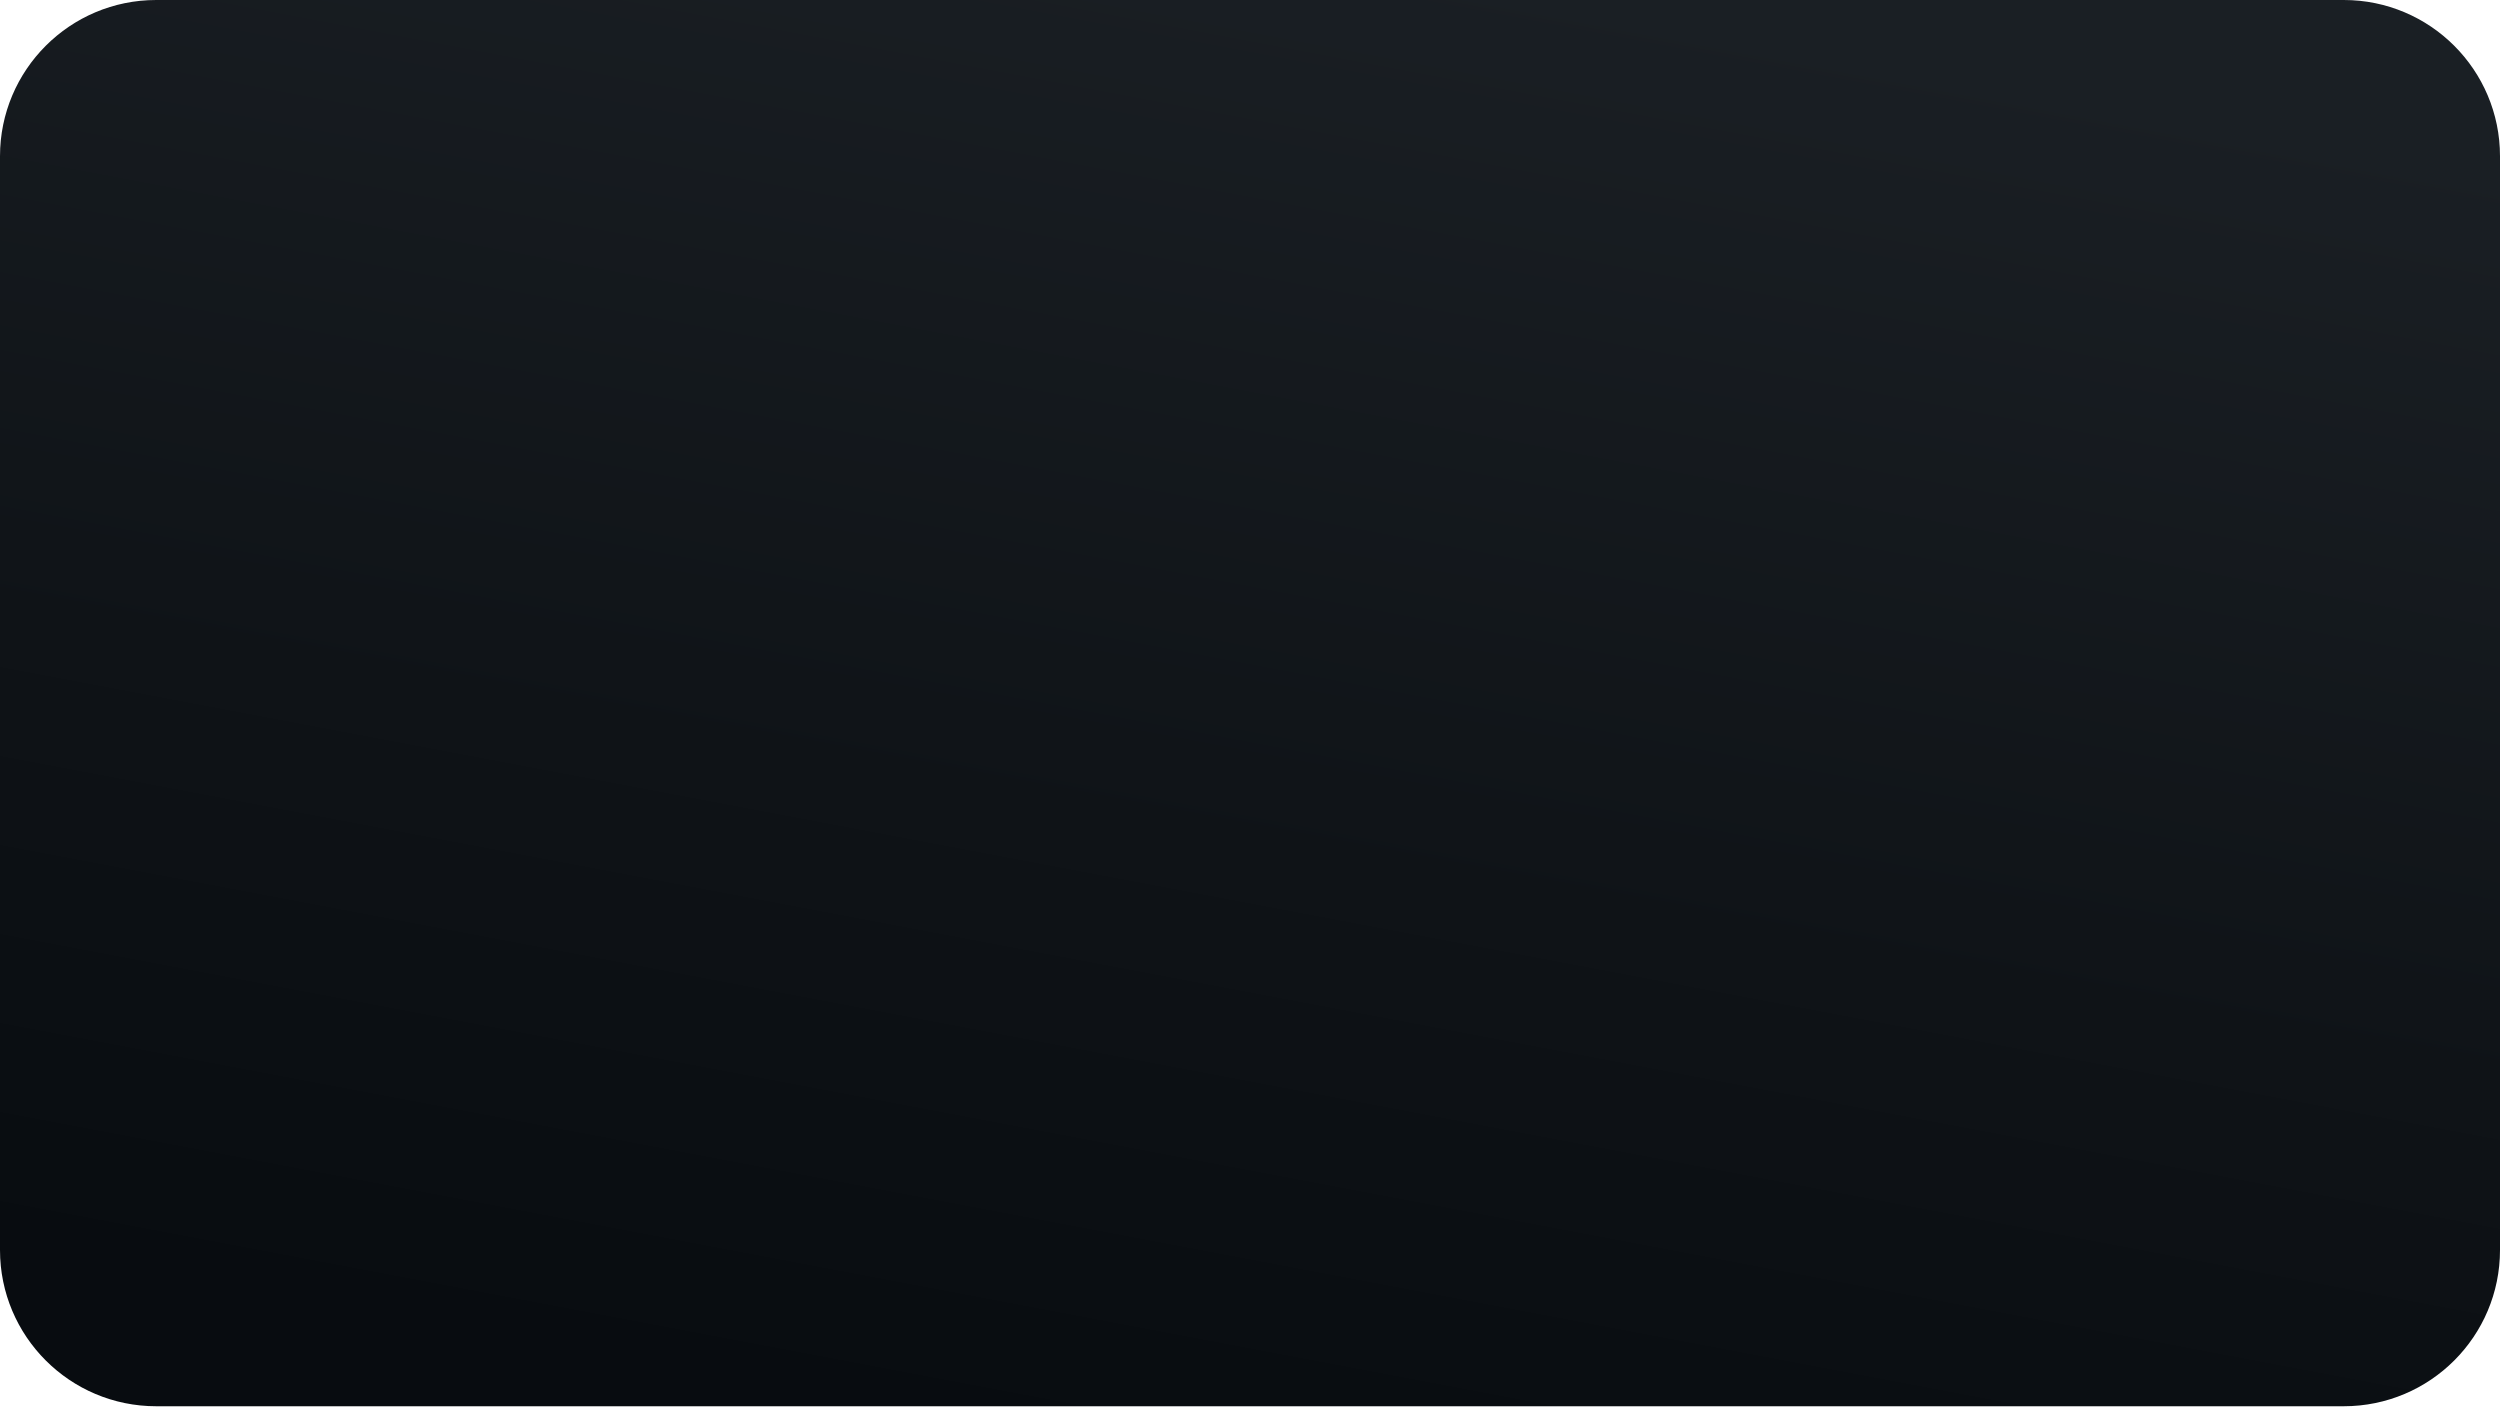
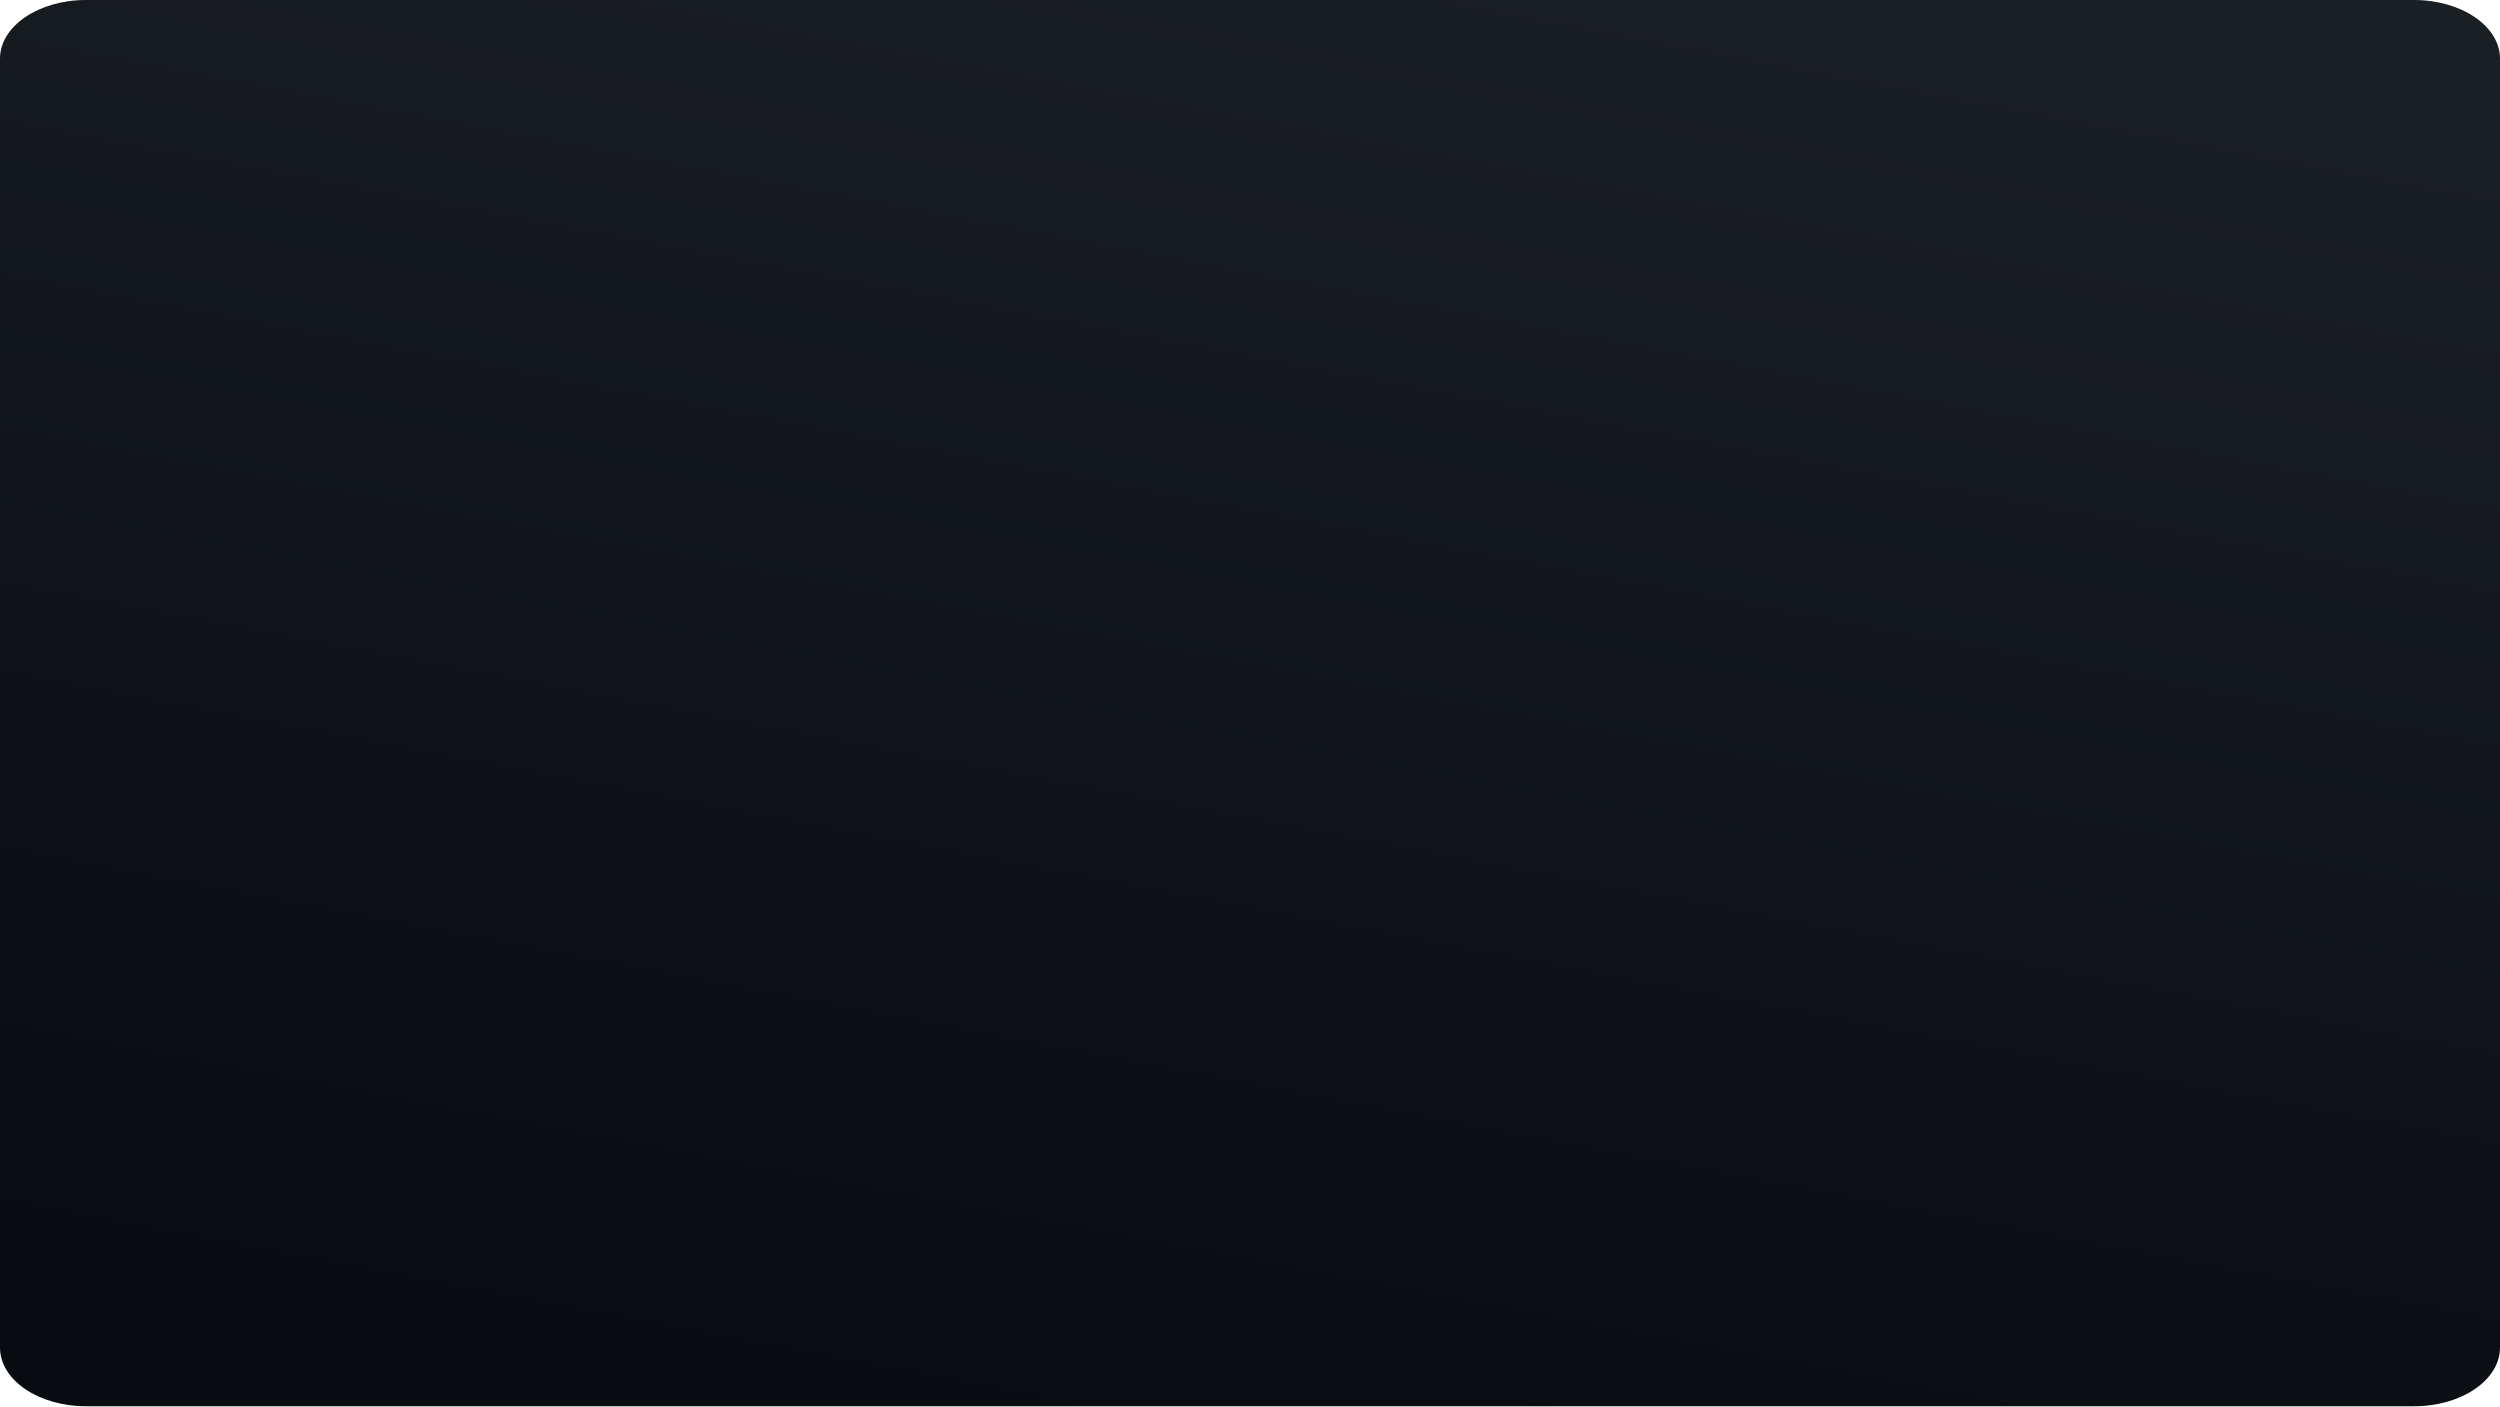
<svg xmlns="http://www.w3.org/2000/svg" width="1920" height="1080" viewBox="0 0 1920 1080" preserveAspectRatio="none">
  <defs>
    <linearGradient id="mainMenuBackground" x1="67.1%" y1="0%" x2="32.9%" y2="100%">
      <stop offset="0%" stop-color="#1A1F24" />
      <stop offset="60%" stop-color="#0F1317" />
      <stop offset="100%" stop-color="#080C10" />
    </linearGradient>
  </defs>
-   <rect x="0" y="0" width="1920" height="1080" rx="120" ry="120" fill="url(#mainMenuBackground)" />
+   <rect x="0" y="0" width="1920" height="1080" rx="66" ry="45" fill="url(#mainMenuBackground)" />
</svg>
